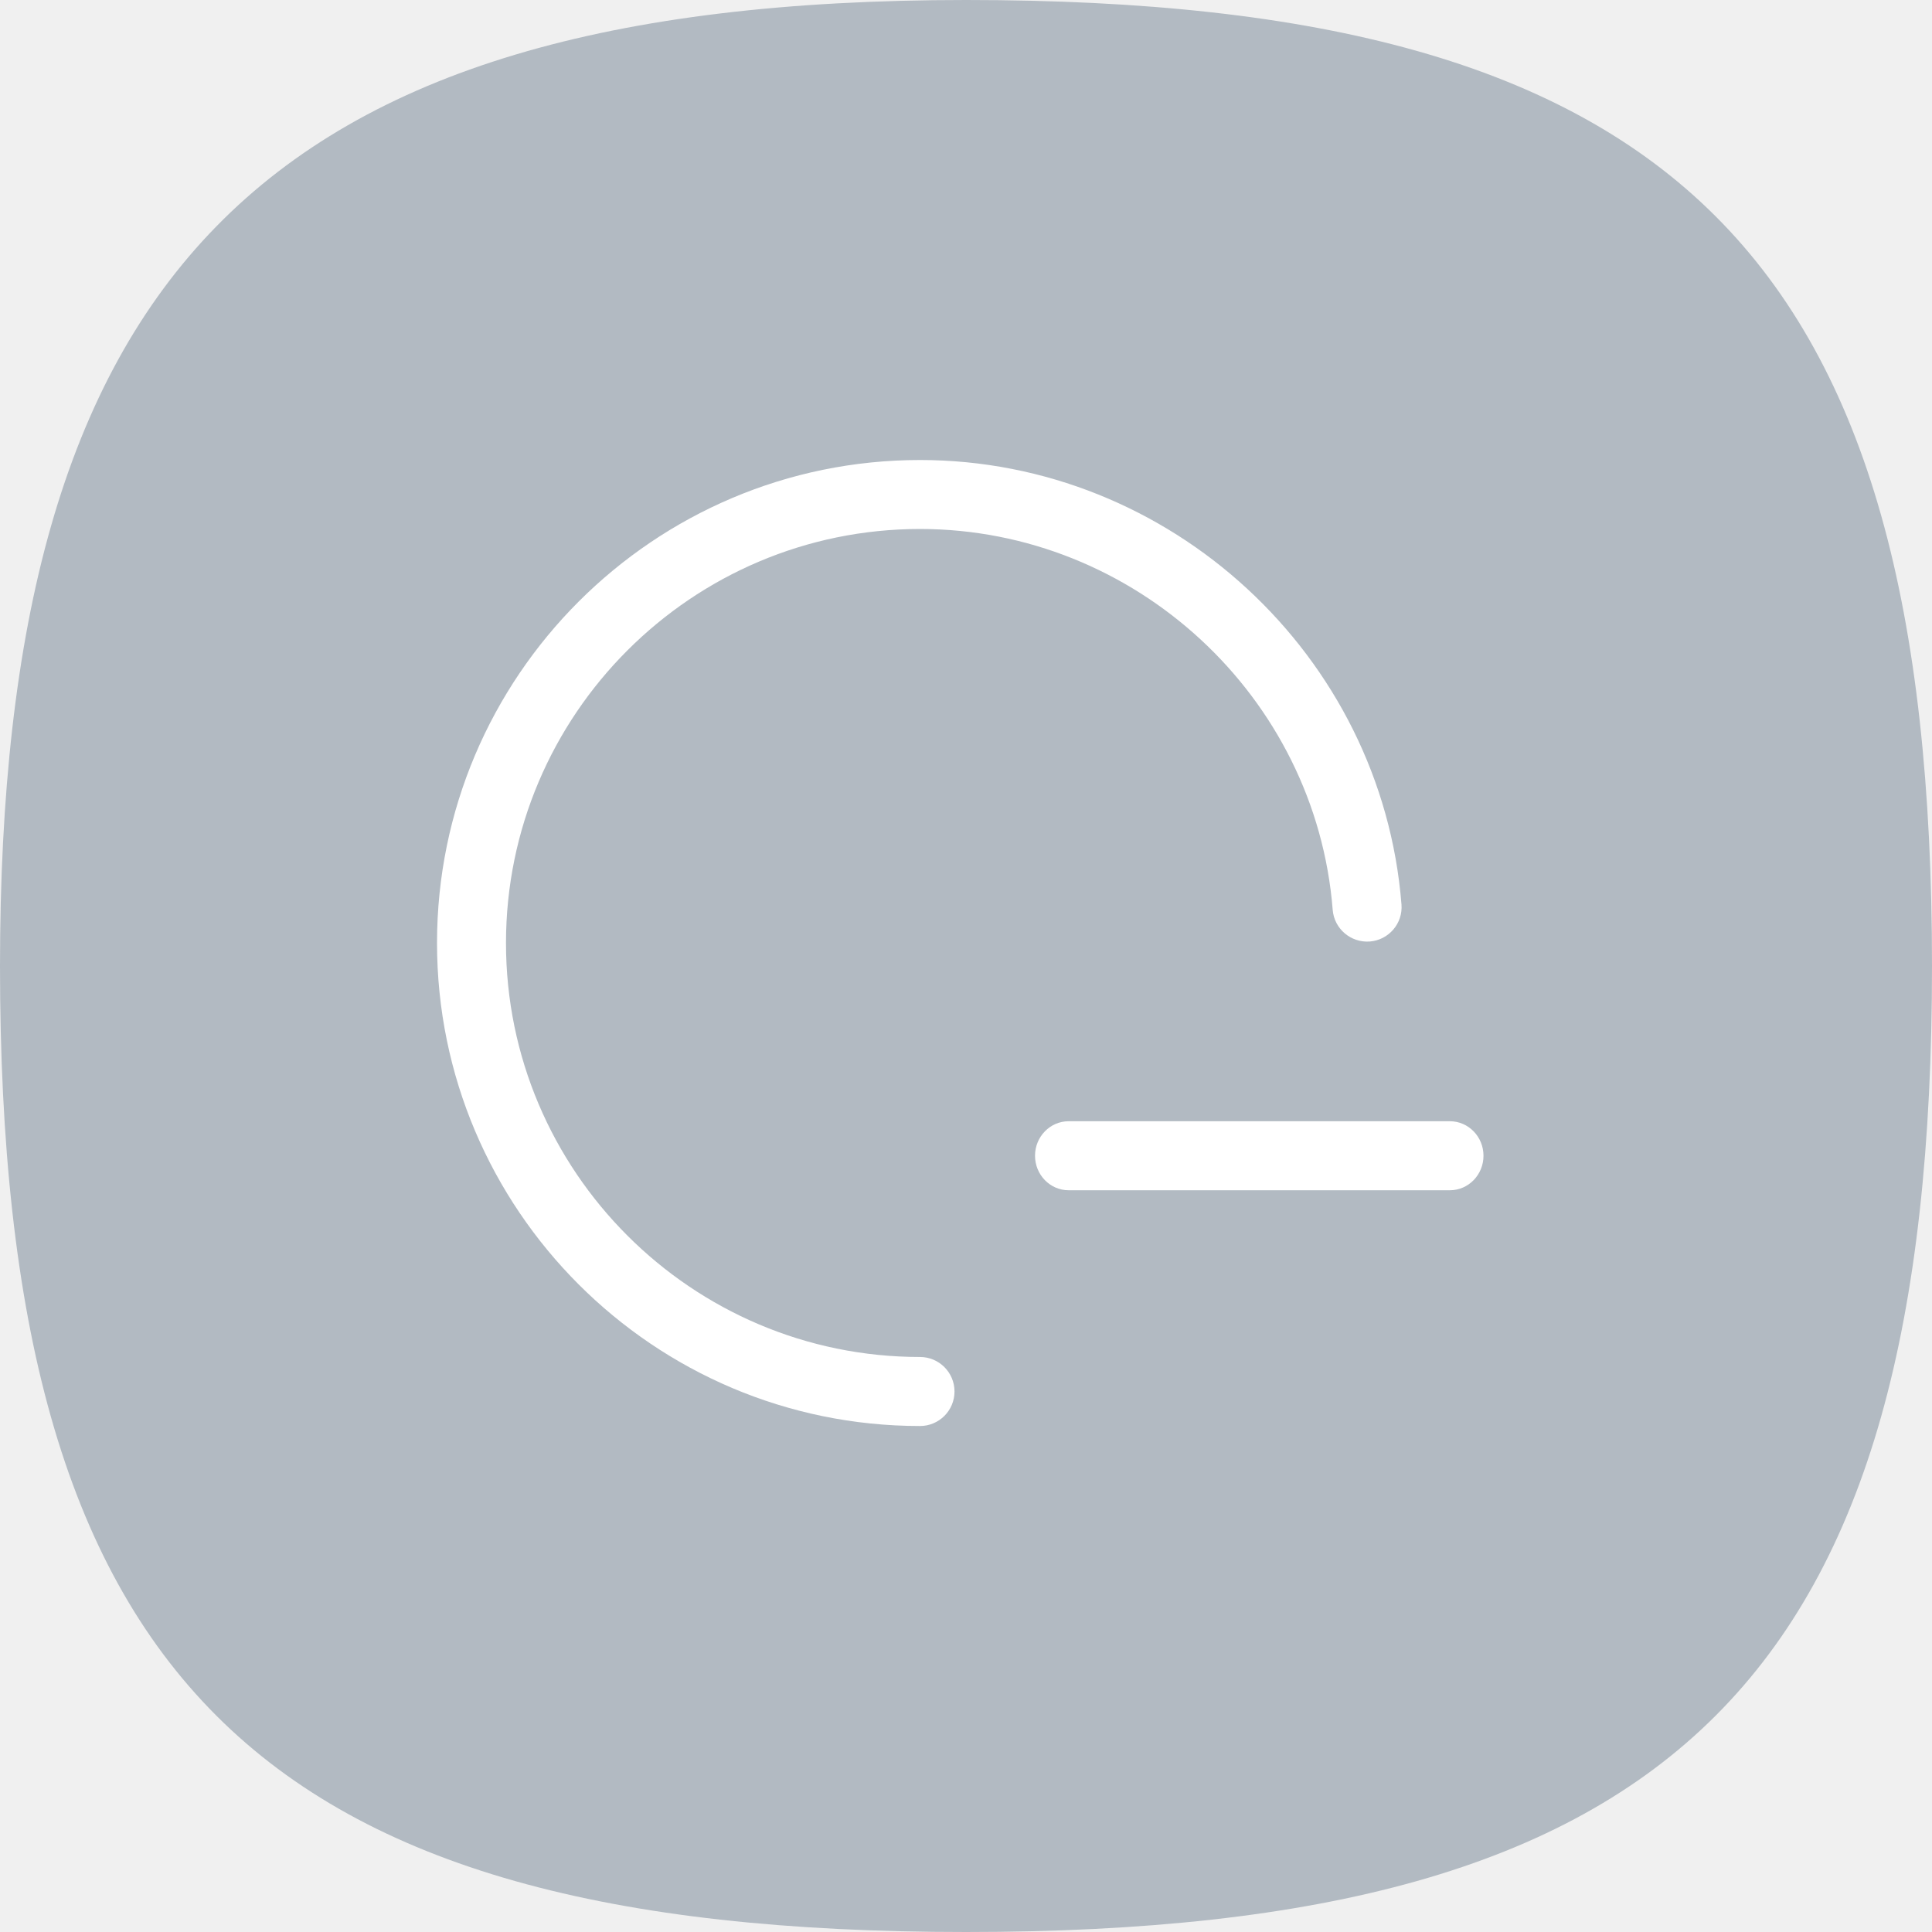
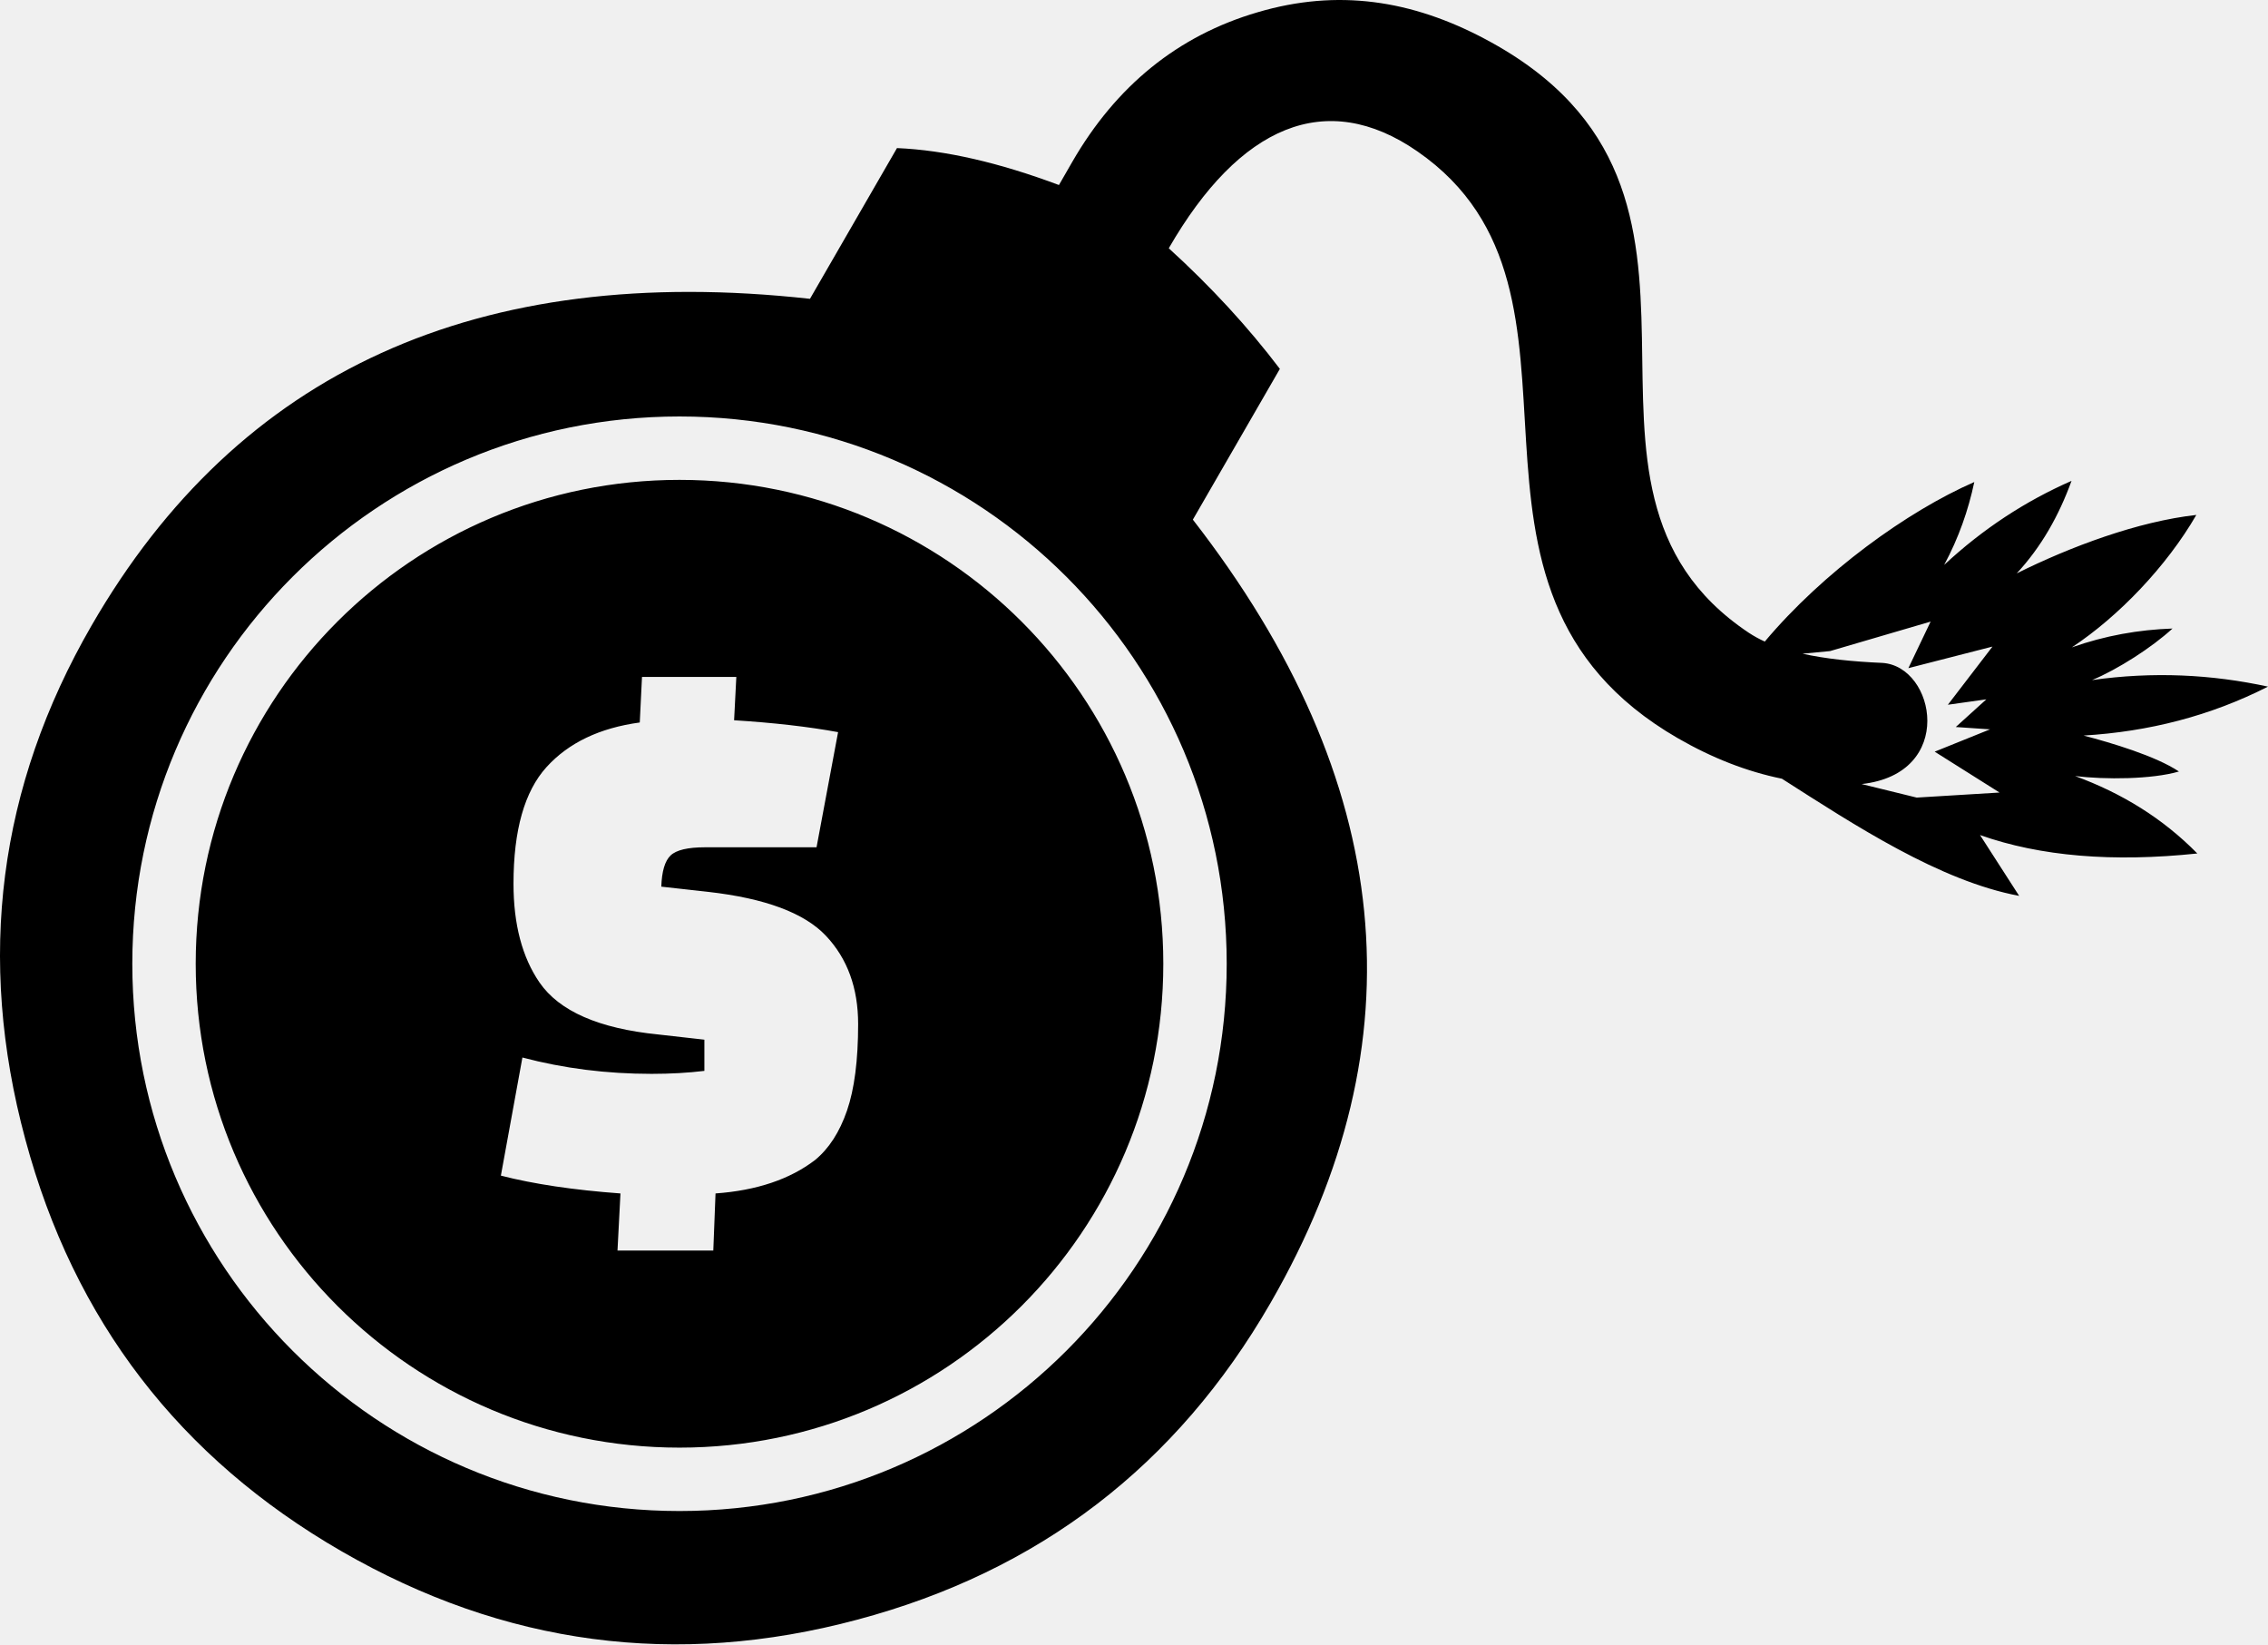
- <svg xmlns="http://www.w3.org/2000/svg" width="40" height="40" viewBox="0 0 40 40" fill="none">
-   <mask id="mask0_26_119" style="mask-type:alpha" maskUnits="userSpaceOnUse" x="0" y="0" width="40" height="40">
-     <path fill-rule="evenodd" clip-rule="evenodd" d="M20 40C5.278 40 0 34.722 0 20C0 5.833 5.278 0 20 0C34.722 0 40 5.278 40 20C40 34.722 34.722 40 20 40Z" fill="white" />
-   </mask>
-   <g mask="url(#mask0_26_119)">
-     <path d="M40 0H0V40H40V0Z" fill="#B2BAC2" />
-     <path fill-rule="evenodd" clip-rule="evenodd" d="M10.476 19.524C10.476 24.25 14.322 28.095 19.048 28.095C19.442 28.095 19.762 28.415 19.762 28.809C19.762 29.204 19.442 29.524 19.048 29.524C13.533 29.524 9.048 25.038 9.048 19.524C9.048 14.009 13.533 9.524 19.048 9.524C24.229 9.524 28.608 13.566 29.016 18.725C29.048 19.118 28.753 19.462 28.36 19.493C27.968 19.522 27.623 19.23 27.592 18.837C27.242 14.416 23.489 10.952 19.048 10.952C14.322 10.952 10.476 14.798 10.476 19.524ZM30.018 23.214H26.071H22.125C21.741 23.214 21.429 23.534 21.429 23.928C21.429 24.323 21.741 24.643 22.125 24.643H26.071H30.018C30.402 24.643 30.714 24.323 30.714 23.928C30.714 23.534 30.402 23.214 30.018 23.214Z" fill="white" />
-   </g>
+ <svg xmlns="http://www.w3.org/2000/svg" shape-rendering="geometricPrecision" text-rendering="geometricPrecision" image-rendering="optimizeQuality" fill-rule="evenodd" clip-rule="evenodd" viewBox="0 0 512 371.158">
+   <path d="M288.93 83.263l-19.642 34.025c45.723 58.889 51.554 117.885 17.531 176.81-21.216 36.779-52.306 60.571-93.272 71.484-40.856 10.947-79.711 5.76-116.418-15.421-36.6-21.108-60.428-52.091-71.411-92.984-11.056-40.929-6.083-79.569 14.955-115.99 33.165-57.459 87.261-82.003 162.178-73.738l19.642-34.024c10.913.465 23.078 3.291 36.564 8.337l3.006-5.224c9.911-17.173 23.865-28.514 41.859-33.774 18.032-5.331 34.776-2.755 51.341 6.045 65.151 34.561 9.41 100.606 59.533 134.022a26.214 26.214 0 003.604 1.981c13.17-15.673 32.14-29.388 47.296-36.01-1.347 6.365-3.527 12.613-6.799 18.705 8.746-8.135 18.349-14.412 28.75-18.967-2.836 7.799-6.788 14.873-12.374 20.882 12.186-6.06 27.392-11.725 40.546-13.192-6.687 11.577-17.535 22.904-28.094 29.886 7.518-2.652 15.093-3.983 22.717-4.247-4.636 4.271-12.388 9.237-18.164 11.637 13.758-1.953 26.965-1.295 39.722 1.476-12.995 6.613-26.909 10.16-41.623 11.044 6.255 1.644 16.258 4.604 21.518 8.113-6.131 1.79-16.689 1.85-23.44 1.029 10.511 3.849 19.799 9.537 27.587 17.475-19.067 2.008-35.444.656-49.052-4.158l8.836 13.729c-17.904-3.355-37.044-15.885-53.565-26.45-7.903-1.604-15.738-4.669-23.493-9.141-59.069-34.096-12.701-100.534-58.782-132.447-20.608-14.275-40.142-5.868-56.135 21.859 9.551 8.697 17.887 17.748 25.079 27.228zm-143.999 69.531h21.294l-.502 9.779c8.942.559 16.766 1.453 23.474 2.682l-4.863 25.99h-25.152c-3.911 0-6.511.615-7.796 1.844-1.285 1.23-1.984 3.577-2.096 7.042l10.563 1.175c12.856 1.452 21.714 4.75 26.576 9.892 4.863 5.142 7.295 11.793 7.295 19.953s-.839 14.671-2.515 19.533c-1.677 4.864-4.081 8.58-7.21 11.151-5.7 4.36-13.191 6.874-22.469 7.545l-.503 12.894h-21.629l.67-12.894c-10.619-.782-19.617-2.123-26.995-4.024l4.862-26.659c9.278 2.458 19.003 3.689 29.175 3.689 4.248 0 8.217-.226 11.905-.672v-7.042l-10.396-1.173c-13.413-1.342-22.355-5.254-26.826-11.738-3.914-5.7-5.871-13.134-5.871-22.3 0-12.074 2.488-20.847 7.462-26.325 4.975-5.477 11.99-8.83 21.043-10.06l.504-10.282zm8.467-58.79c34.11 0 64.993 13.828 87.347 36.182 22.355 22.354 36.183 53.238 36.183 87.348s-13.828 64.992-36.183 87.347c-22.354 22.354-53.237 36.182-87.347 36.182-34.11 0-64.993-13.828-87.347-36.182-22.354-22.355-36.182-53.237-36.182-87.347 0-34.11 13.828-64.994 36.182-87.348 22.354-22.354 53.237-36.182 87.347-36.182zm77.23 46.299c-19.763-19.763-47.069-31.988-77.23-31.988s-57.467 12.225-77.23 31.988c-19.763 19.763-31.988 47.07-31.988 77.231 0 30.16 12.225 57.466 31.988 77.23 19.763 19.763 47.069 31.988 77.23 31.988s57.467-12.225 77.23-31.988c19.764-19.764 31.989-47.07 31.989-77.23 0-30.161-12.225-57.468-31.989-77.231zm176.287 7.248c5.166 1.146 11.219 1.783 18.041 2.078 11.971.766 16.635 24.997-4.692 27.345l12.429 3.054 18.703-1.14-14.642-9.225 12.496-5.038-7.734-.526 6.898-6.247-8.683 1.22 10.068-13.127-18.984 4.866 5.021-10.507-22.705 6.656-6.216.591z" />
</svg>
